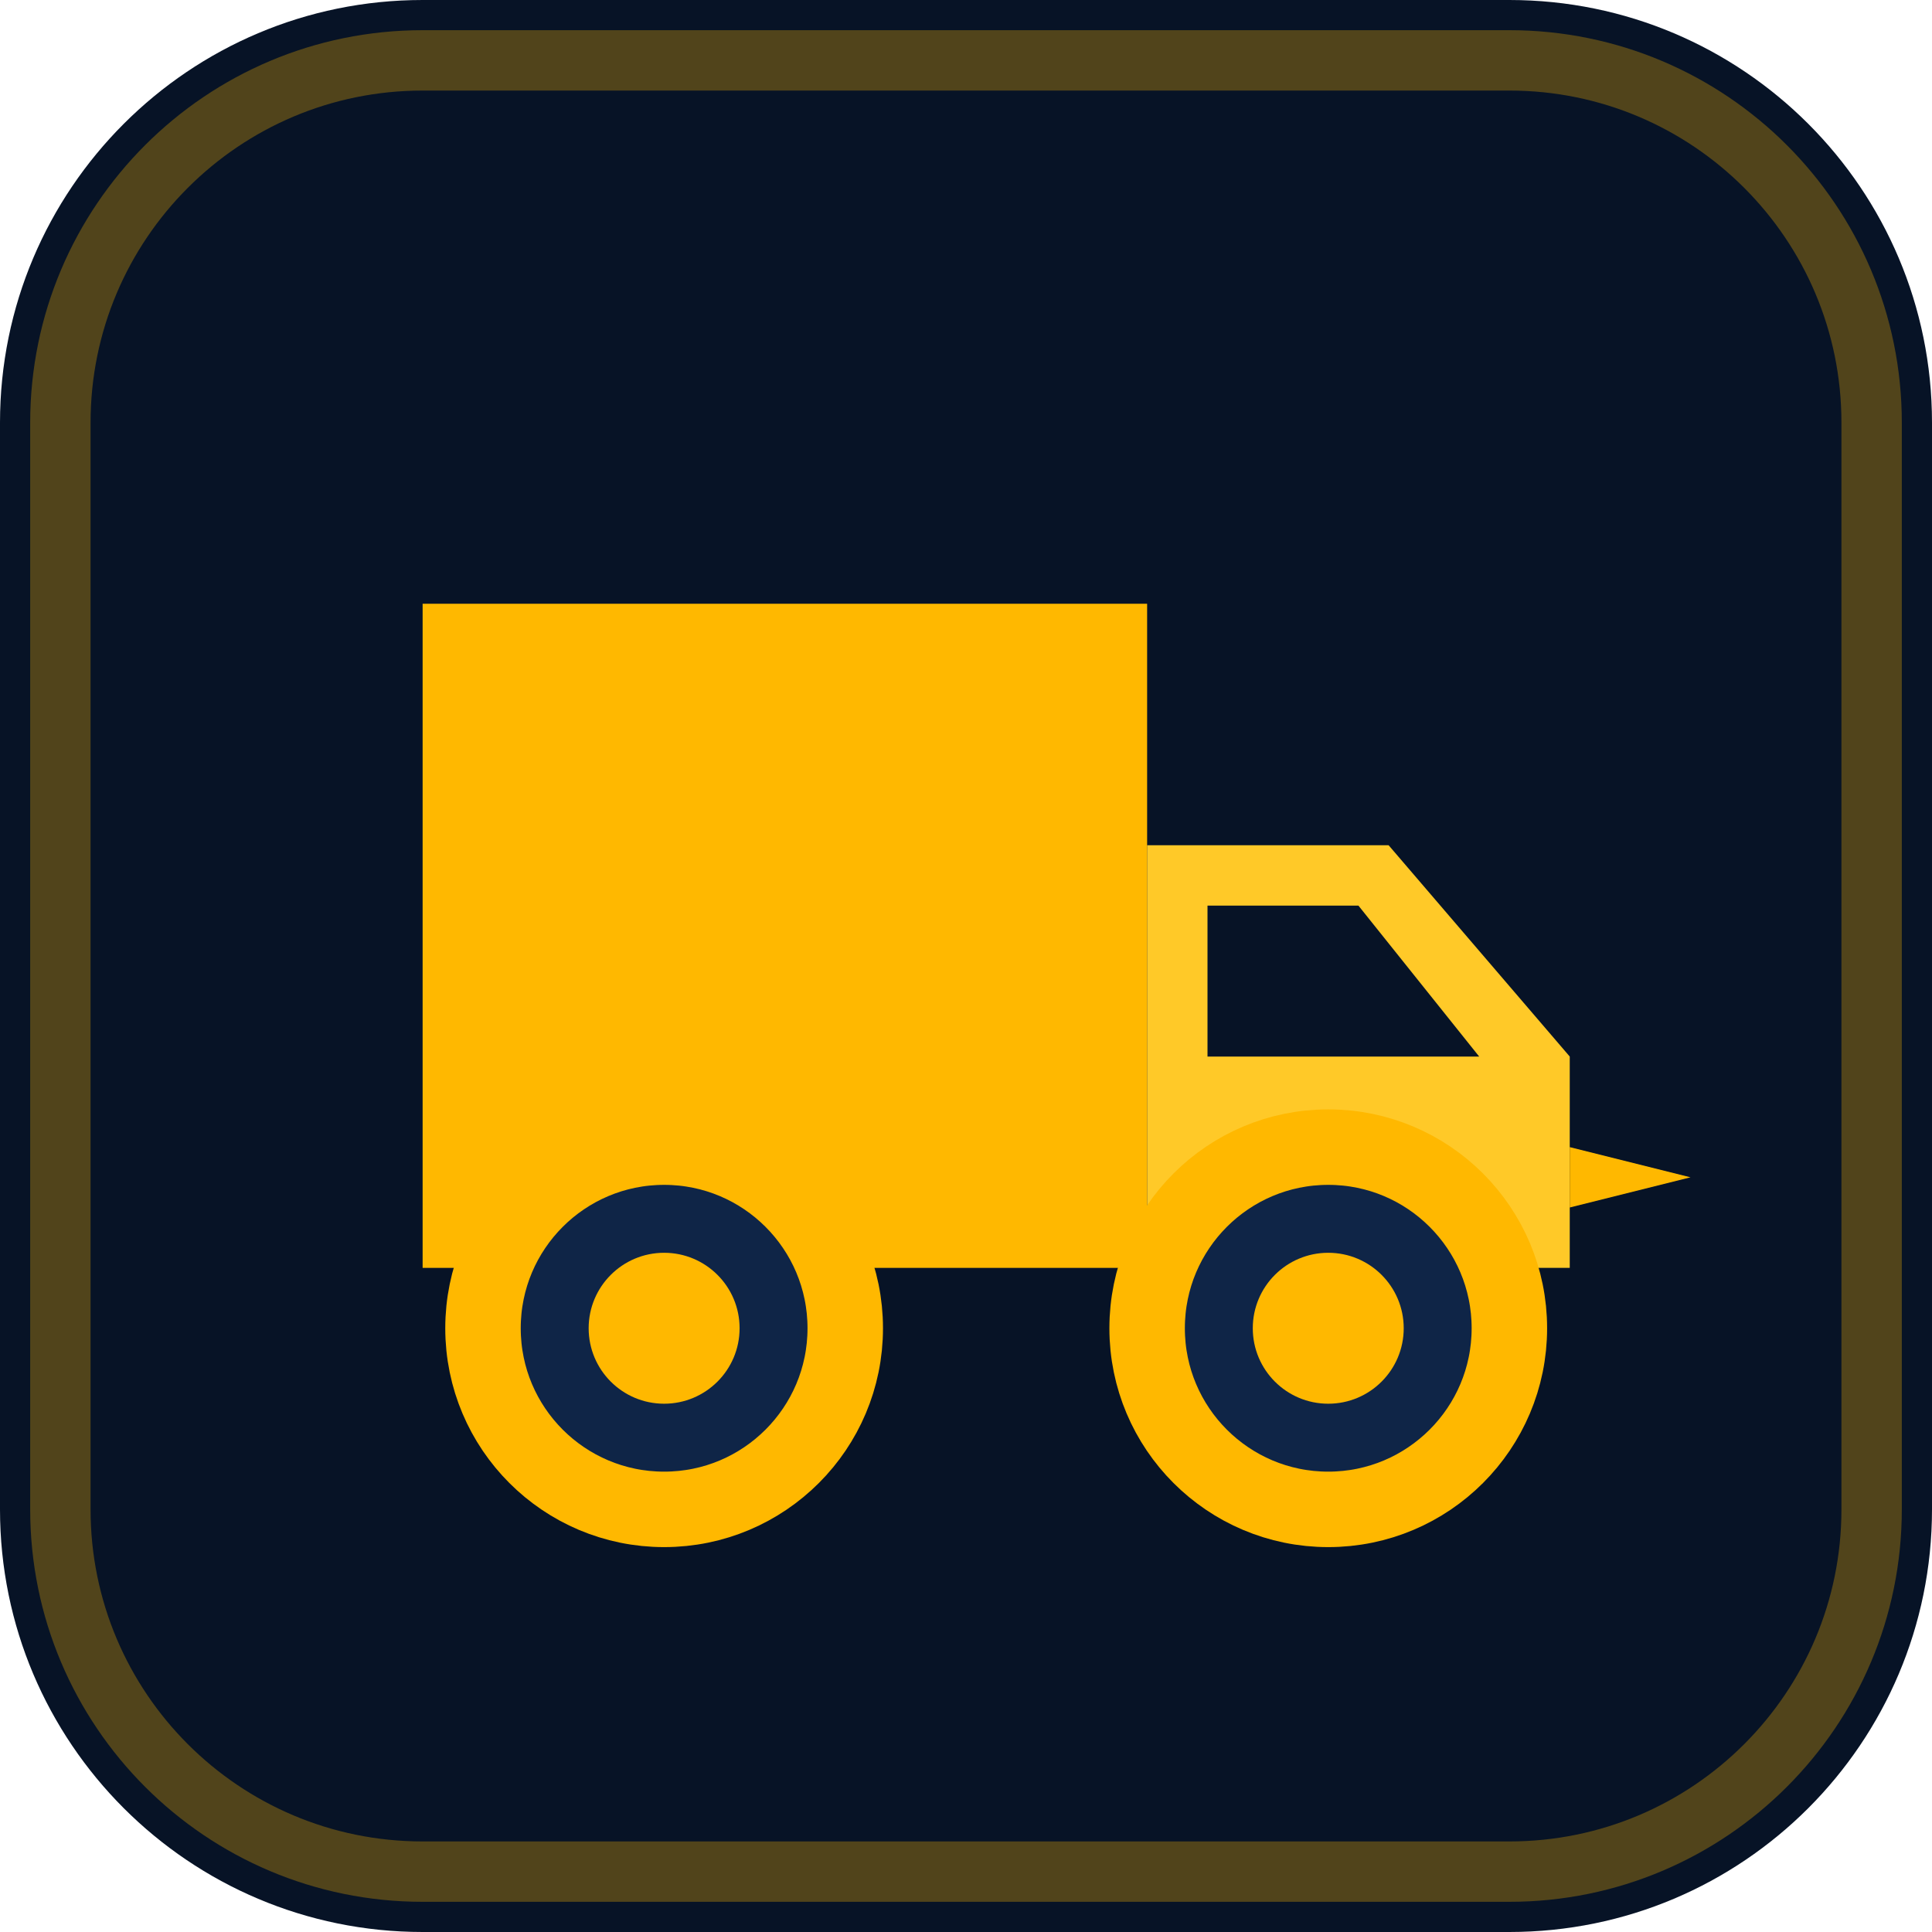
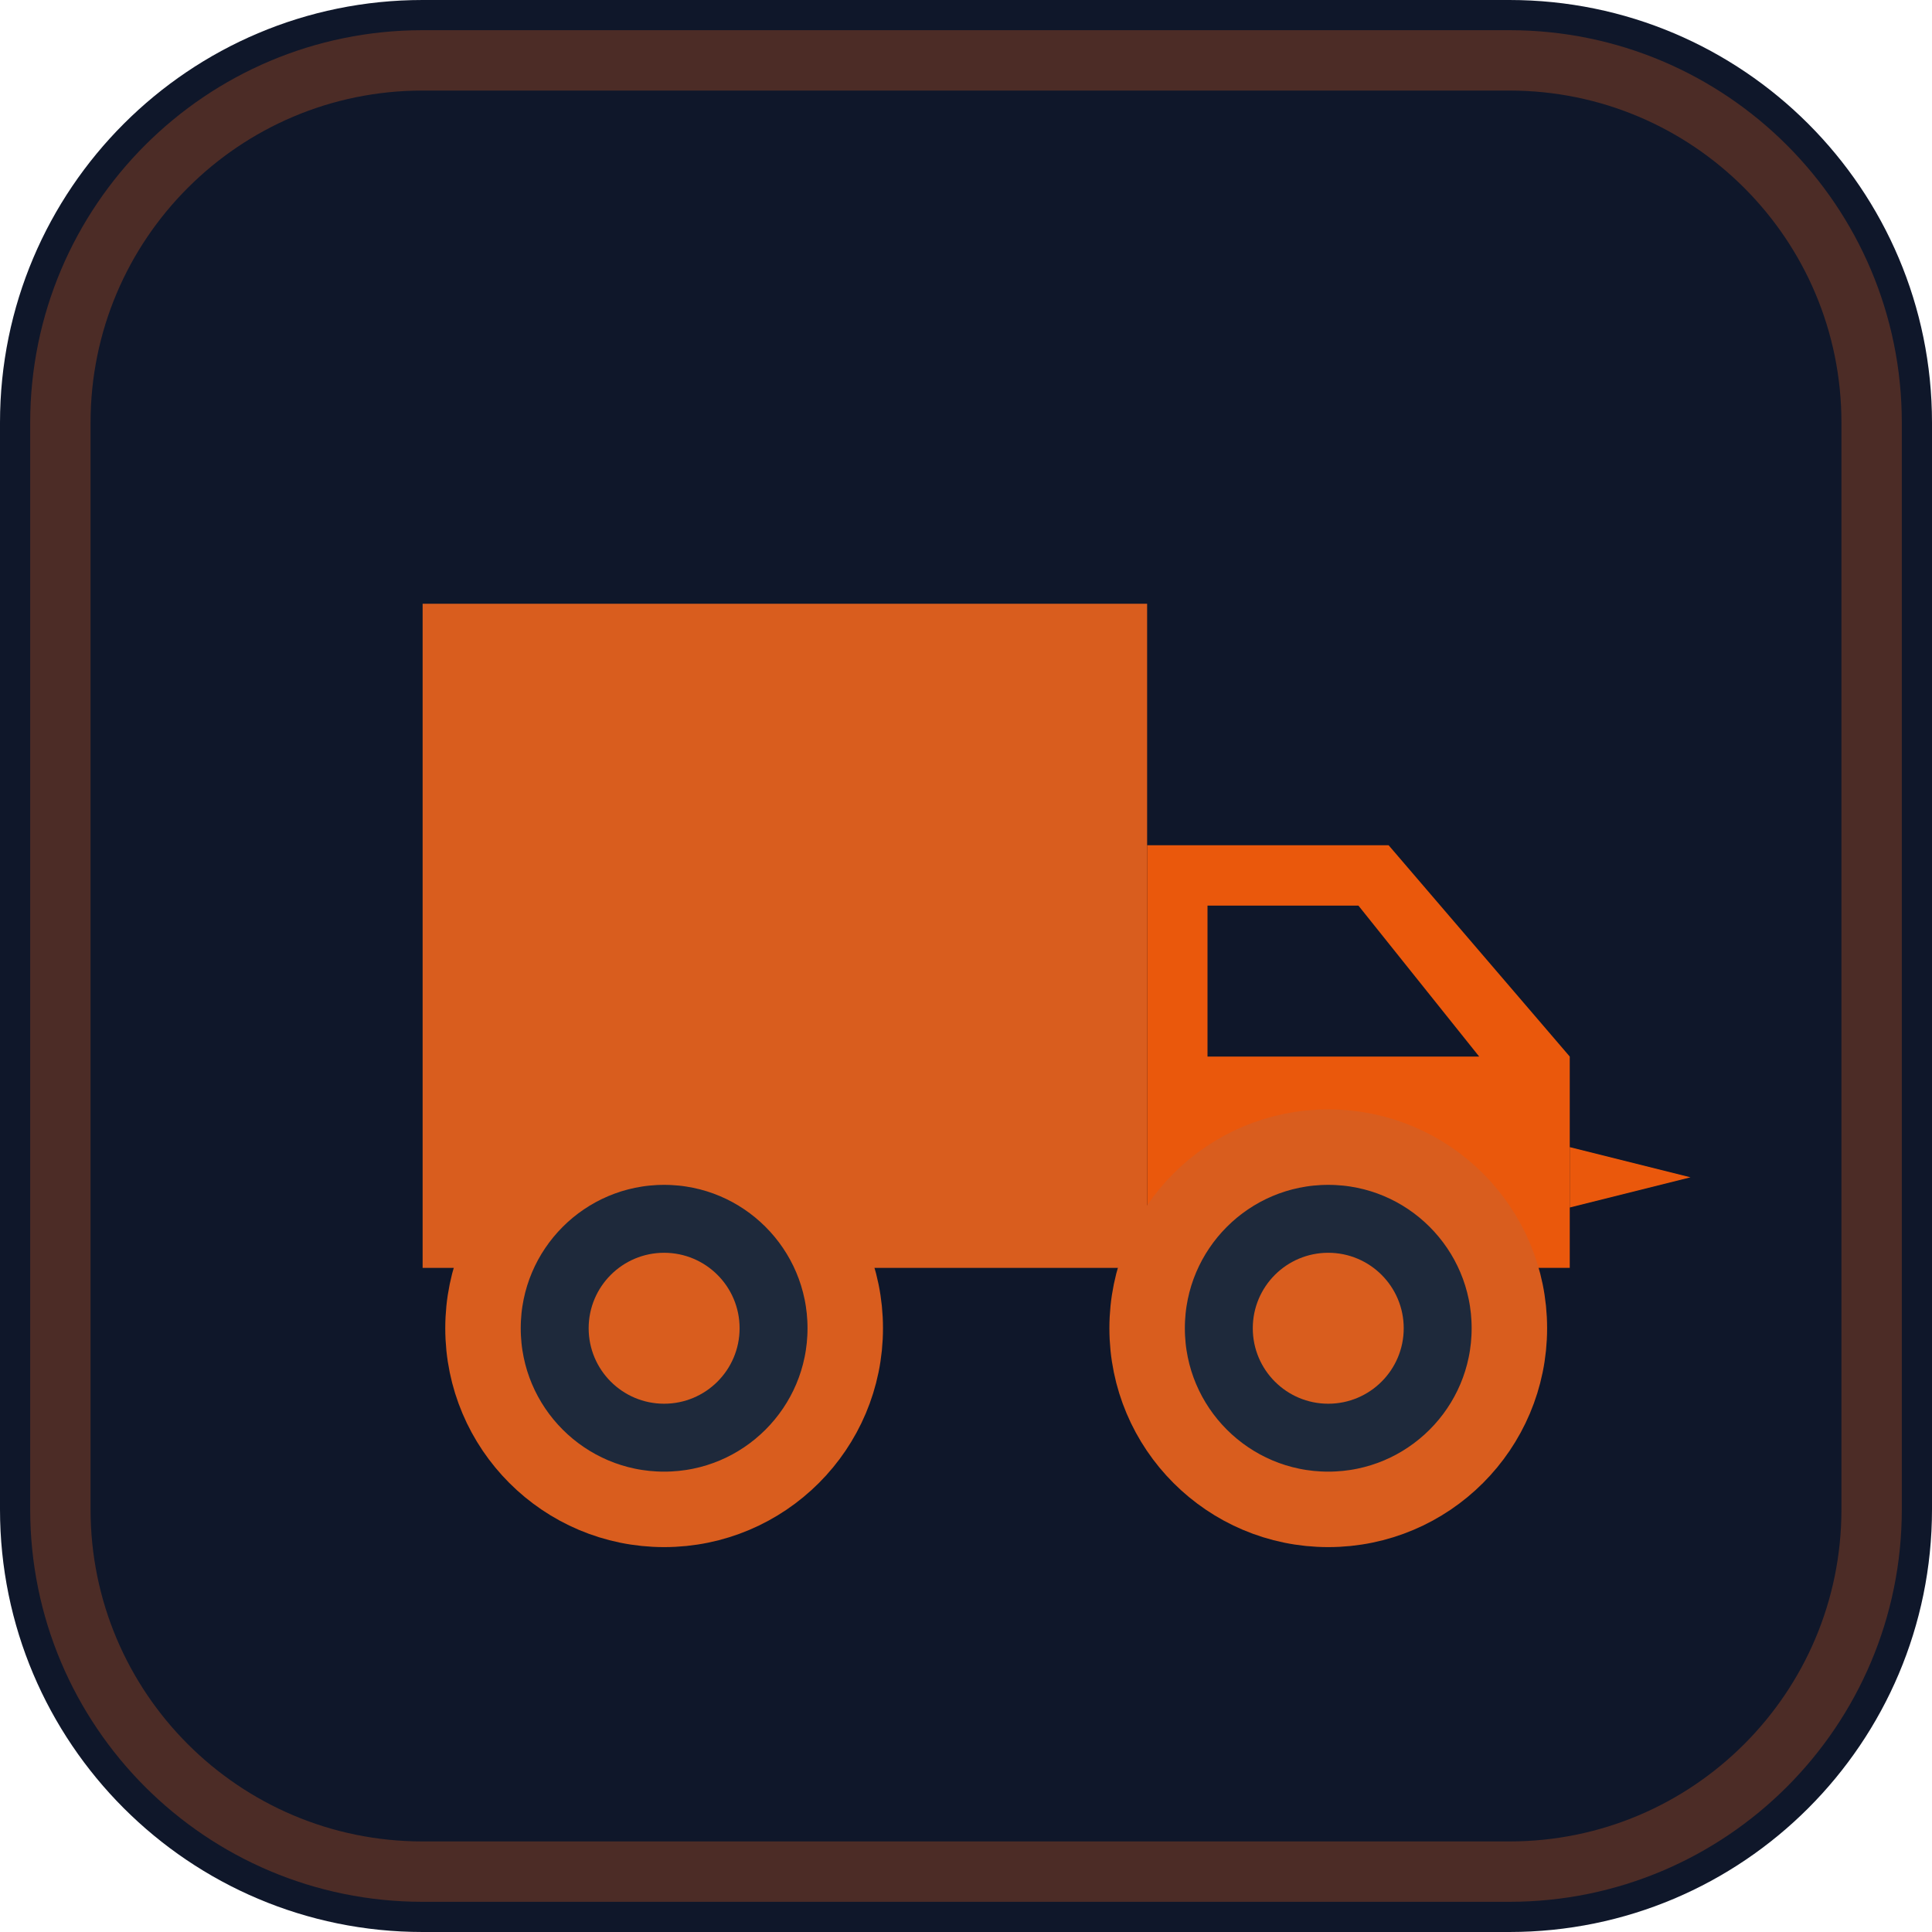
<svg xmlns="http://www.w3.org/2000/svg" viewBox="0 0 64 64" fill="none">
-   <rect width="64" height="64" rx="14" fill="#071326" />
-   <rect x="2" y="2" width="60" height="60" rx="12" stroke="#FFB800" stroke-width="2" stroke-opacity="0.3" />
-   <path d="M14 20H38V42H14V20Z" fill="#FFB800" />
-   <path d="M38 28H46L52 35V42H38V28Z" fill="#FFC928" />
-   <path d="M40 30H45L49 35H40V30Z" fill="#071326" />
-   <circle cx="22" cy="44" r="6" fill="#0F2547" stroke="#FFB800" stroke-width="2.5" />
-   <circle cx="22" cy="44" r="2.5" fill="#FFB800" />
-   <circle cx="44" cy="44" r="6" fill="#0F2547" stroke="#FFB800" stroke-width="2.5" />
-   <circle cx="44" cy="44" r="2.5" fill="#FFB800" />
-   <path d="M52 38L56 39L52 40V38Z" fill="#FFB800" />
+   <rect width="64" height="64" rx="14" fill="#0F172A" />
+   <rect x="2" y="2" width="60" height="60" rx="12" stroke="#D95D1E" stroke-width="2" stroke-opacity="0.3" />
+   <path d="M14 20H38V42H14V20Z" fill="#D95D1E" />
+   <path d="M38 28H46L52 35V42H38V28Z" fill="#EA580C" />
+   <path d="M40 30H45L49 35H40V30Z" fill="#0F172A" />
+   <circle cx="22" cy="44" r="6" fill="#1E293B" stroke="#D95D1E" stroke-width="2.5" />
+   <circle cx="22" cy="44" r="2.5" fill="#D95D1E" />
+   <circle cx="44" cy="44" r="6" fill="#1E293B" stroke="#D95D1E" stroke-width="2.5" />
+   <circle cx="44" cy="44" r="2.5" fill="#D95D1E" />
+   <path d="M52 38L56 39L52 40V38Z" fill="#EA580C" />
</svg>
